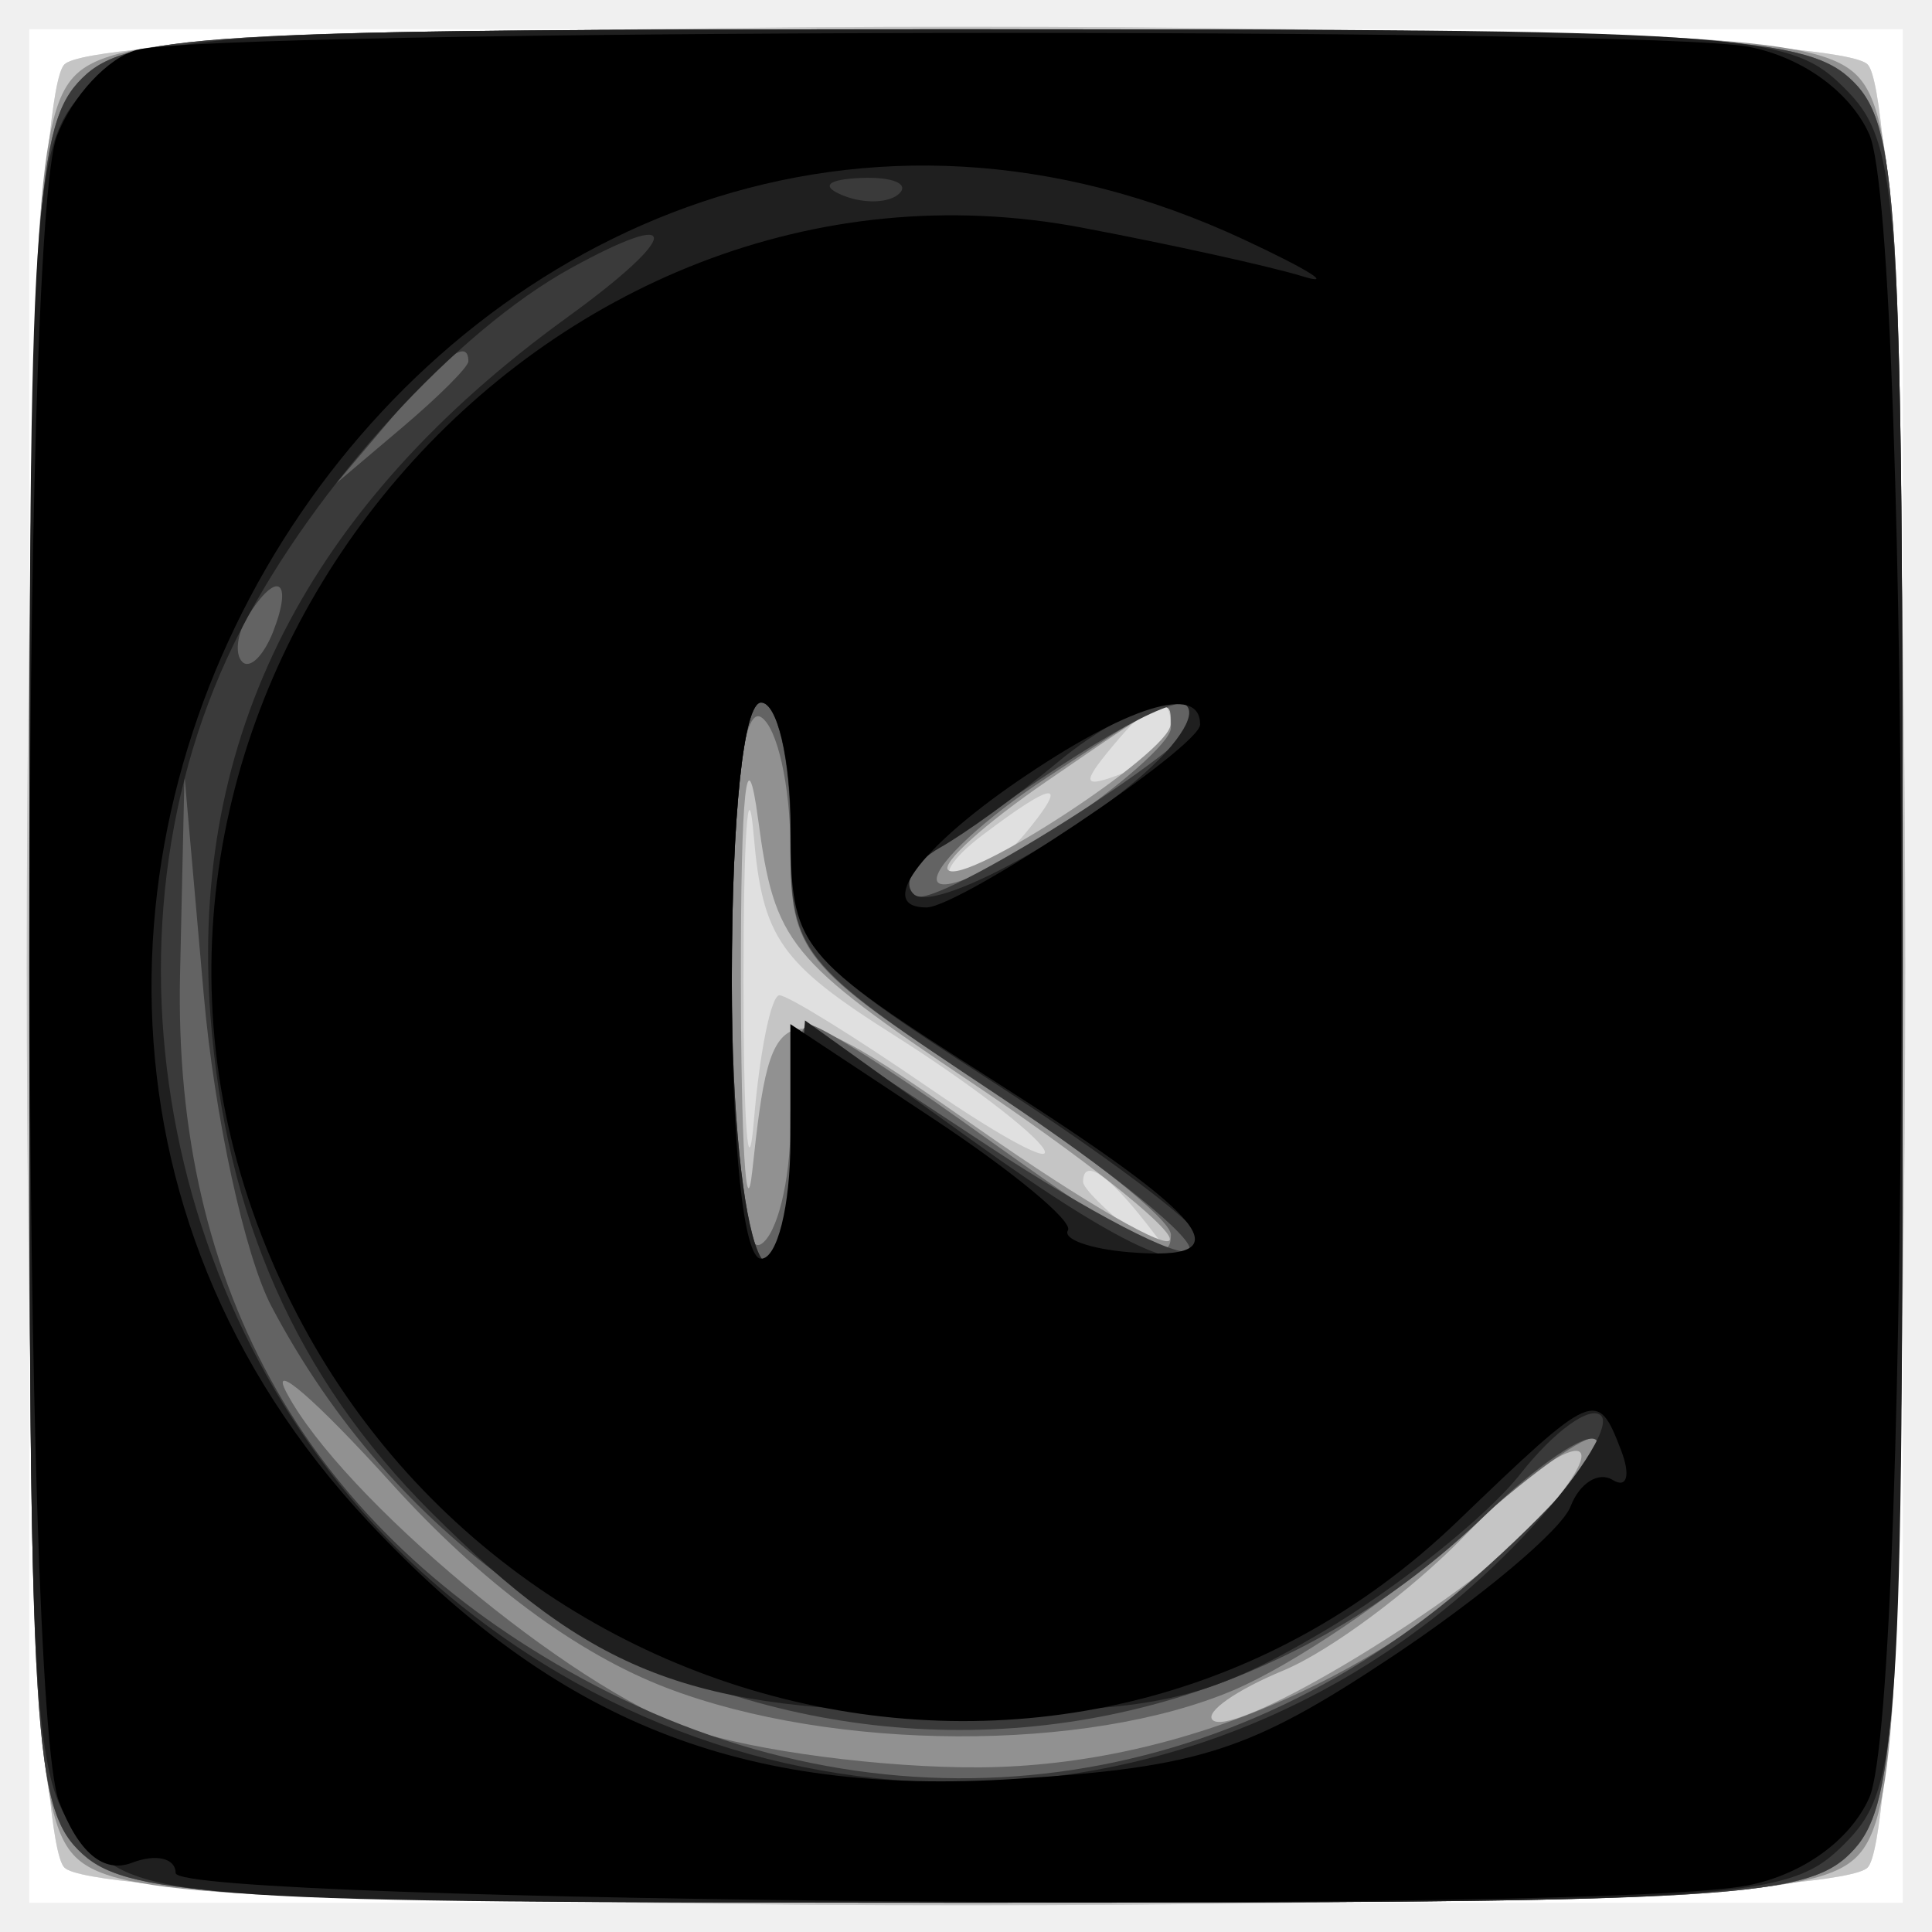
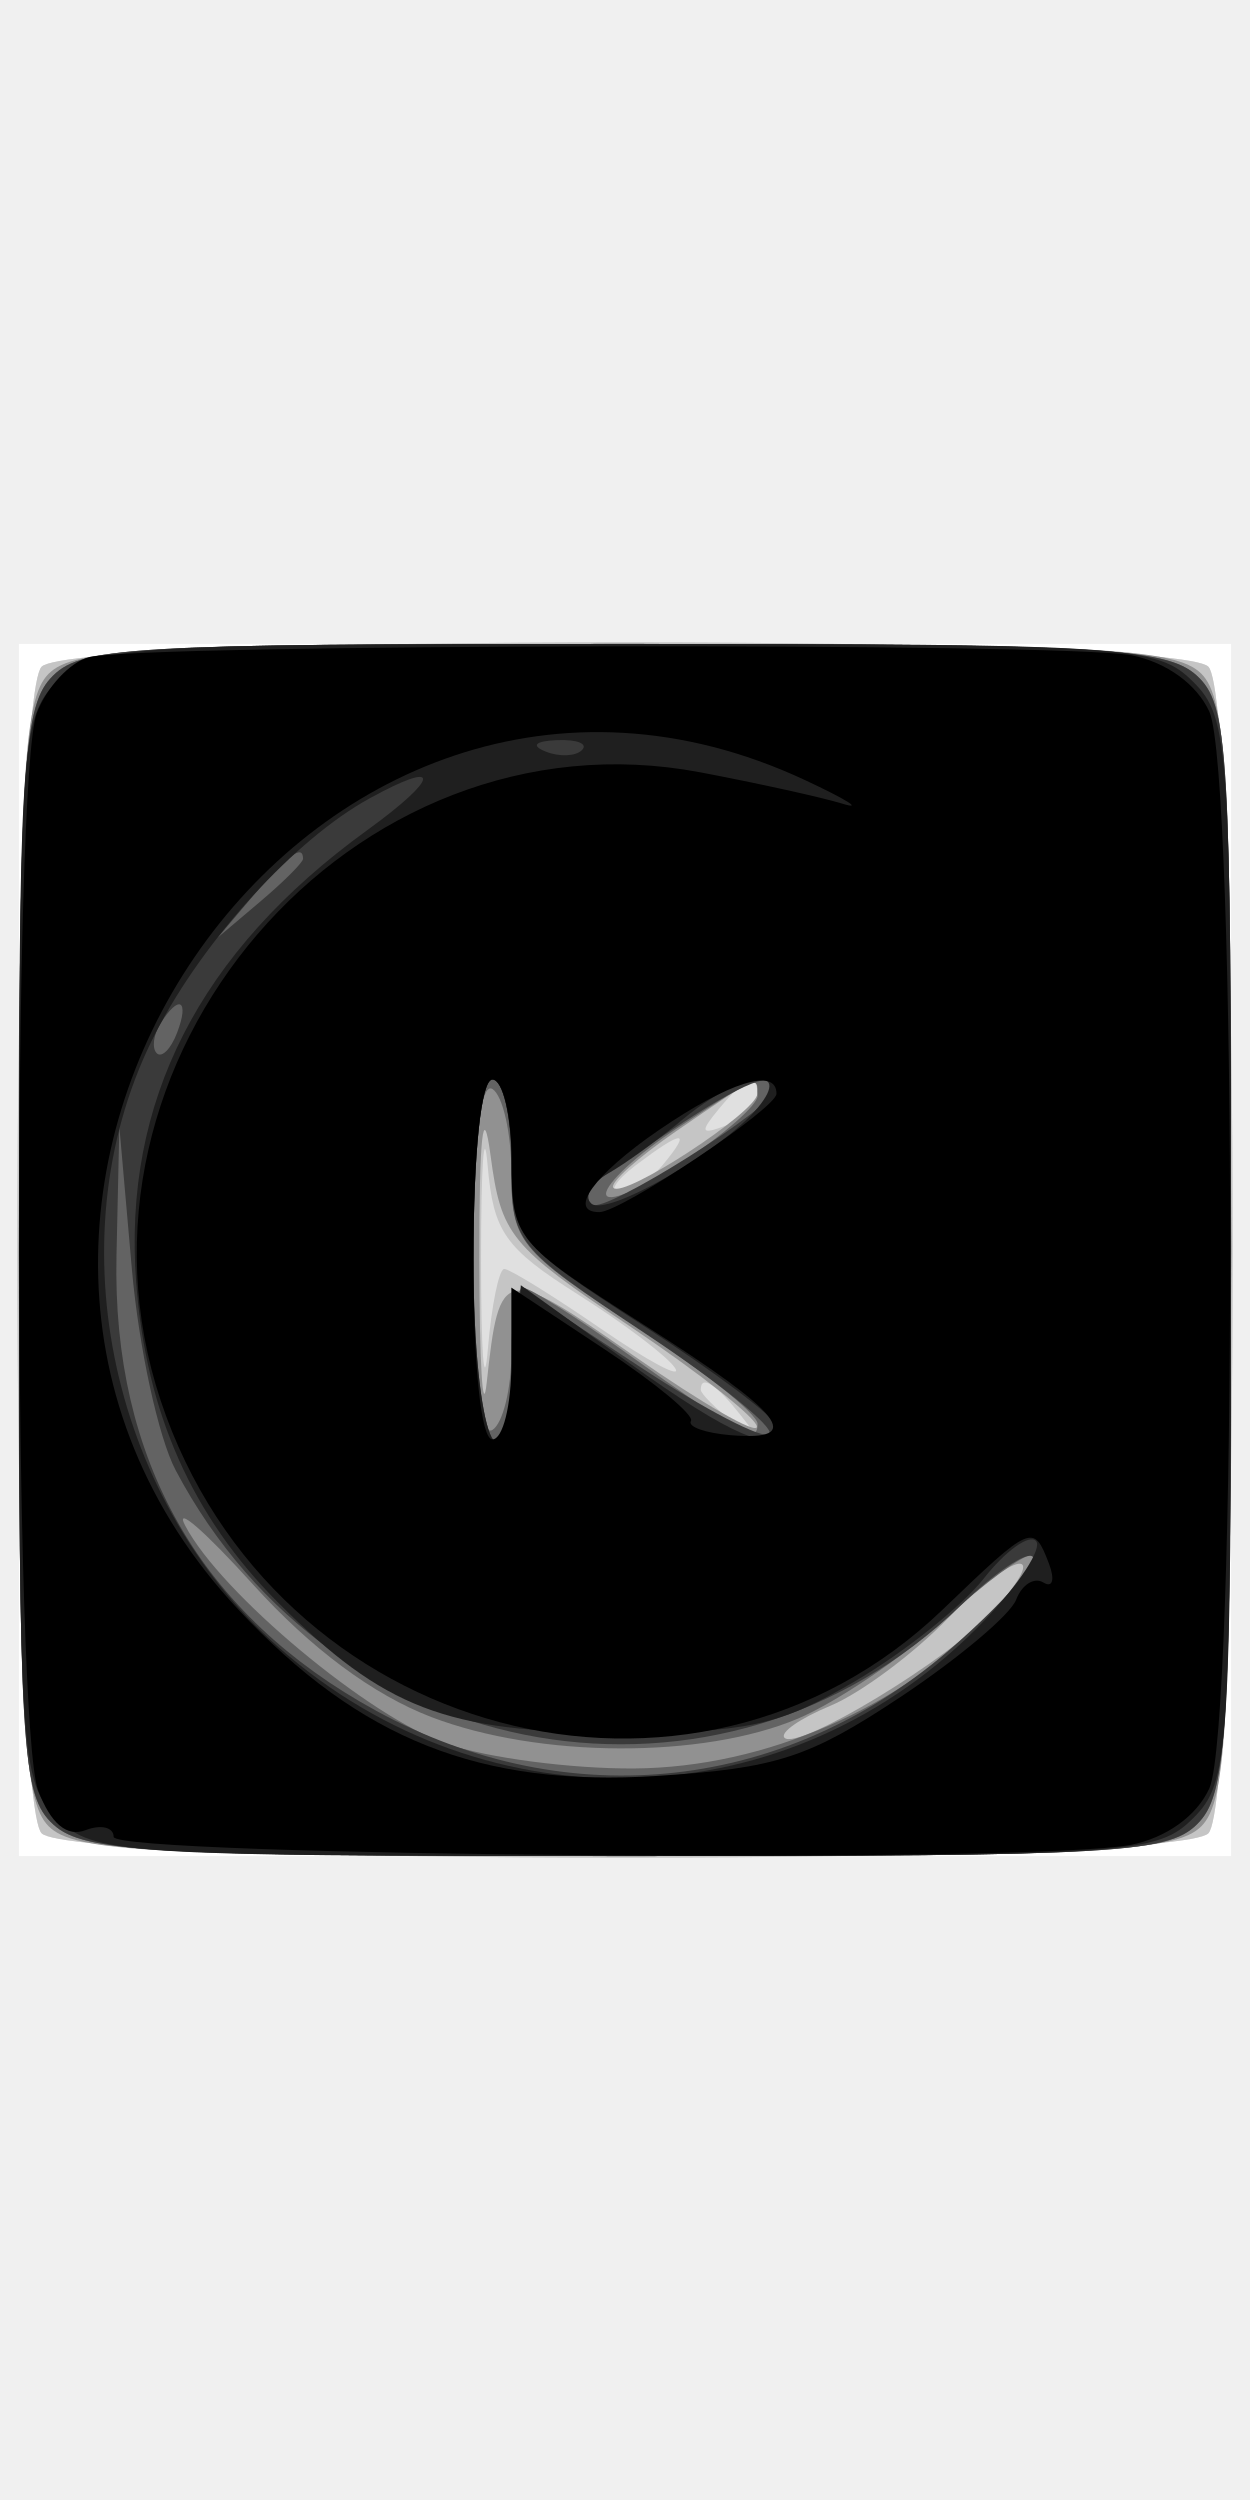
- <svg xmlns="http://www.w3.org/2000/svg" width="66" height="66" viewBox="0 0 66 66" fill="none">
+ <svg xmlns="http://www.w3.org/2000/svg" width="33" height="66" viewBox="0 0 66 66" fill="none">
  <path fill-rule="evenodd" clip-rule="evenodd" d="M1 33V65H33H65V33V1H33H1V33Z" fill="white" />
  <path fill-rule="evenodd" clip-rule="evenodd" d="M2.2 2.2C0.486 3.914 0.486 62.086 2.2 63.8C3.914 65.514 62.086 65.514 63.8 63.8C65.514 62.086 65.514 3.914 63.8 2.2C62.086 0.486 3.914 0.486 2.2 2.2Z" fill="#E0E0E0" />
  <path fill-rule="evenodd" clip-rule="evenodd" d="M2.2 2.2C0.486 3.914 0.486 62.086 2.2 63.8C3.914 65.514 62.086 65.514 63.8 63.8C65.514 62.086 65.514 3.914 63.8 2.2C62.086 0.486 3.914 0.486 2.2 2.2ZM40 24.893C40 25.384 39.261 26.069 38.359 26.416C36.986 26.943 36.924 26.796 37.981 25.523C39.421 23.788 40 23.607 40 24.893ZM30.543 35.364C32.99 36.912 35.289 38.658 35.651 39.244C36.013 39.829 34.246 38.889 31.724 37.154C29.203 35.419 26.909 34 26.627 34C26.346 34 25.954 35.913 25.757 38.25C25.56 40.587 25.399 38.45 25.399 33.5C25.399 28.55 25.556 26.311 25.746 28.524C26.05 32.046 26.648 32.9 30.543 35.364ZM35 28.5C34.315 29.325 33.274 30 32.686 30C32.099 30 32.491 29.339 33.559 28.532C36.067 26.634 36.557 26.624 35 28.5ZM39.128 41.75C40.371 43.336 40.336 43.371 38.75 42.128C37.788 41.373 37 40.585 37 40.378C37 39.555 37.821 40.084 39.128 41.75Z" fill="#C5C5C5" />
  <path fill-rule="evenodd" clip-rule="evenodd" d="M2.571 2.571C1.215 3.927 1 8.1 1 33C1 57.9 1.215 62.073 2.571 63.429C3.927 64.785 8.1 65 33 65C57.9 65 62.073 64.785 63.429 63.429C64.785 62.073 65 57.9 65 33C65 8.1 64.785 3.927 63.429 2.571C62.073 1.215 57.9 1 33 1C8.1 1 3.927 1.215 2.571 2.571ZM33.215 37C36.908 39.475 39.945 41.872 39.965 42.327C39.984 42.782 37.059 41.099 33.465 38.586C26.566 33.764 26.369 33.8 25.699 40C25.49 41.925 25.316 39 25.31 33.5C25.304 26.986 25.509 25.069 25.9 28C26.463 32.221 26.916 32.779 33.215 37ZM39.988 24.75C39.972 25.701 32.955 30.289 32.386 29.719C32.153 29.486 33.658 28.131 35.731 26.708C40.07 23.729 40.004 23.759 39.988 24.75ZM52.412 52.098C50.156 54.59 42.124 59.457 41.423 58.756C41.155 58.488 42.241 57.729 43.837 57.068C45.432 56.407 48.228 54.328 50.05 52.448C53.563 48.824 55.656 48.513 52.412 52.098Z" fill="#919191" />
  <path fill-rule="evenodd" clip-rule="evenodd" d="M2.655 2.829C1.196 4.44 1 8.042 1 33.174C1 59.53 1.139 61.815 2.829 63.345C4.44 64.804 8.042 65 33.174 65C59.53 65 61.815 64.861 63.345 63.171C64.804 61.56 65 57.958 65 32.826C65 6.47 64.861 4.185 63.171 2.655C61.56 1.196 57.958 1 32.826 1C6.47 1 4.185 1.139 2.655 2.829ZM27 28.942C27 32.546 27.372 33.007 33.5 37C37.075 39.329 40 41.659 40 42.176C40 43.258 39.225 42.837 32.881 38.302C30.34 36.486 27.977 35 27.631 35C27.284 35 27 36.548 27 38.441C27 40.334 26.55 42.16 26 42.5C25.36 42.896 25 39.657 25 33.5C25 27.343 25.36 24.104 26 24.5C26.55 24.84 27 26.839 27 28.942ZM40 24.867C40 25.344 38.2 26.925 36 28.381C33.8 29.837 32 30.579 32 30.029C32 29.479 33.688 27.924 35.75 26.573C40.142 23.697 40 23.754 40 24.867ZM22.778 57.662C28.463 59.837 37.115 59.871 42.14 57.739C44.141 56.889 47.571 54.576 49.761 52.597C54.637 48.192 56.469 47.847 52.437 52.093C47.62 57.167 40.406 60.321 33.5 60.375C30.2 60.4 25.738 59.817 23.584 59.078C19.509 57.681 11.666 51.137 9.783 47.563C9.185 46.428 10.802 47.83 13.376 50.678C16.42 54.046 19.706 56.487 22.778 57.662Z" fill="#636363" />
  <path fill-rule="evenodd" clip-rule="evenodd" d="M2.655 2.829C1.196 4.44 1 8.042 1 33.174C1 59.53 1.139 61.815 2.829 63.345C4.44 64.804 8.042 65 33.174 65C59.53 65 61.815 64.861 63.345 63.171C64.804 61.56 65 57.958 65 32.826C65 6.47 64.861 4.185 63.171 2.655C61.56 1.196 57.958 1 32.826 1C6.47 1 4.185 1.139 2.655 2.829ZM16 12.345C16 12.535 14.988 13.547 13.75 14.595L11.5 16.5L13.405 14.25C15.195 12.136 16 11.545 16 12.345ZM9.345 21.543C9.019 22.392 8.538 22.872 8.276 22.61C8.014 22.348 8.096 21.653 8.459 21.067C9.445 19.471 10.021 19.781 9.345 21.543ZM27 28.353C27 32.639 27.111 32.78 34.095 37.425C37.998 40.02 40.933 42.4 40.618 42.715C40.303 43.031 37.222 41.43 33.773 39.158L27.5 35.028L27.193 39.014C26.588 46.847 25 42.853 25 33.5C25 27.833 25.404 24 26 24C26.55 24 27 25.959 27 28.353ZM41 24.452C41 25.384 31.835 31.168 31.263 30.596C30.561 29.894 30.411 30.034 35.482 26.654C39.258 24.137 41 23.442 41 24.452ZM9.275 44.63C17.641 60.475 38.077 63.99 50.735 51.762C52.514 50.043 54.221 48.888 54.528 49.195C54.836 49.502 52.969 51.618 50.381 53.896C41.637 61.592 30.095 62.898 19.891 57.344C10.58 52.276 5.91 44.099 6.151 33.282L6.302 26.5L6.962 34C7.325 38.125 8.365 42.909 9.275 44.63Z" fill="#3A3A3A" />
  <path fill-rule="evenodd" clip-rule="evenodd" d="M3 3C1.095 4.905 1 6.333 1 33C1 59.667 1.095 61.095 3 63C4.905 64.905 6.333 65 33 65C59.667 65 61.095 64.905 63 63C64.905 61.095 65 59.667 65 33C65 6.333 64.905 4.905 63 3C61.095 1.095 59.667 1 33 1C6.333 1 4.905 1.095 3 3ZM30.729 6.604C30.397 6.936 29.534 6.972 28.813 6.683C28.015 6.364 28.252 6.127 29.417 6.079C30.471 6.036 31.061 6.272 30.729 6.604ZM19.364 10.851C10.51 17.265 6.472 25.181 7.19 34.716C7.708 41.587 10.147 47.08 14.703 51.636C20.258 57.191 23.582 58.47 32.5 58.486C39.44 58.498 41.119 58.136 45.177 55.751C47.749 54.239 50.793 51.807 51.941 50.348C53.089 48.889 54.328 47.995 54.696 48.362C55.063 48.73 53.819 50.638 51.932 52.603C41.845 63.104 25.758 63.701 14.719 53.984C5.637 45.989 2.836 31.952 8.238 21.5C10.782 16.577 15.579 11.321 19.5 9.162C23.345 7.045 23.267 8.024 19.364 10.851ZM27.018 28.25C27.036 32.403 27.194 32.602 33.974 37C37.791 39.475 40.932 41.837 40.956 42.25C41.051 43.87 38.603 42.825 33.173 38.93L27.5 34.859L27.193 38.93C26.594 46.846 25 42.897 25 33.5C25 27.833 25.404 24 26 24C26.55 24 27.008 25.913 27.018 28.25ZM40.01 25.488C38.093 27.797 31.975 31.308 31.206 30.539C30.827 30.16 31.228 29.452 32.098 28.965C32.968 28.478 34.765 27.177 36.09 26.073C39.037 23.619 41.918 23.189 40.01 25.488Z" fill="#1F1F1F" />
  <path fill-rule="evenodd" clip-rule="evenodd" d="M4.693 1.7C3.699 1.958 2.462 3.285 1.943 4.649C0.661 8.022 0.723 58.142 2.014 61.537C2.682 63.293 3.535 64.009 4.514 63.633C5.331 63.319 6 63.478 6 63.985C6 65.013 54.765 65.397 59.711 64.408C61.587 64.033 63.19 62.879 63.851 61.428C65.319 58.206 65.319 7.794 63.851 4.572C63.196 3.135 61.589 1.968 59.761 1.602C56.295 0.909 7.411 0.996 4.693 1.7ZM42.5 8.187C44.7 9.214 45.6 9.778 44.5 9.44C43.4 9.102 40.012 8.354 36.971 7.778C18.581 4.29 2.521 22.999 8.487 40.96C14.413 58.804 36.536 64.707 49.781 51.979C54.474 47.47 54.567 47.43 55.382 49.552C55.709 50.406 55.579 50.858 55.093 50.558C54.607 50.257 53.959 50.665 53.652 51.464C53.346 52.263 50.592 54.578 47.533 56.609C42.714 59.809 41 60.365 34.695 60.769C25.365 61.368 18.994 58.839 12.595 51.998C-7.329 30.698 16.364 -4.011 42.5 8.187ZM27.01 28.25C27.019 32.417 27.157 32.588 34.01 36.957C41.409 41.674 42.53 43.104 38.572 42.777C37.237 42.666 36.296 42.33 36.482 42.029C36.668 41.729 34.61 40.021 31.91 38.234L27 34.985V38.992C27 41.197 26.55 43 26 43C25.404 43 25 39.167 25 33.5C25 27.833 25.404 24 26 24C26.55 24 27.004 25.913 27.01 28.25ZM40.998 24.75C40.996 25.522 32.799 31 31.645 31C29.939 31 31.369 29.017 34.75 26.695C38.502 24.119 41.002 23.34 40.998 24.75Z" fill="black" />
</svg>
